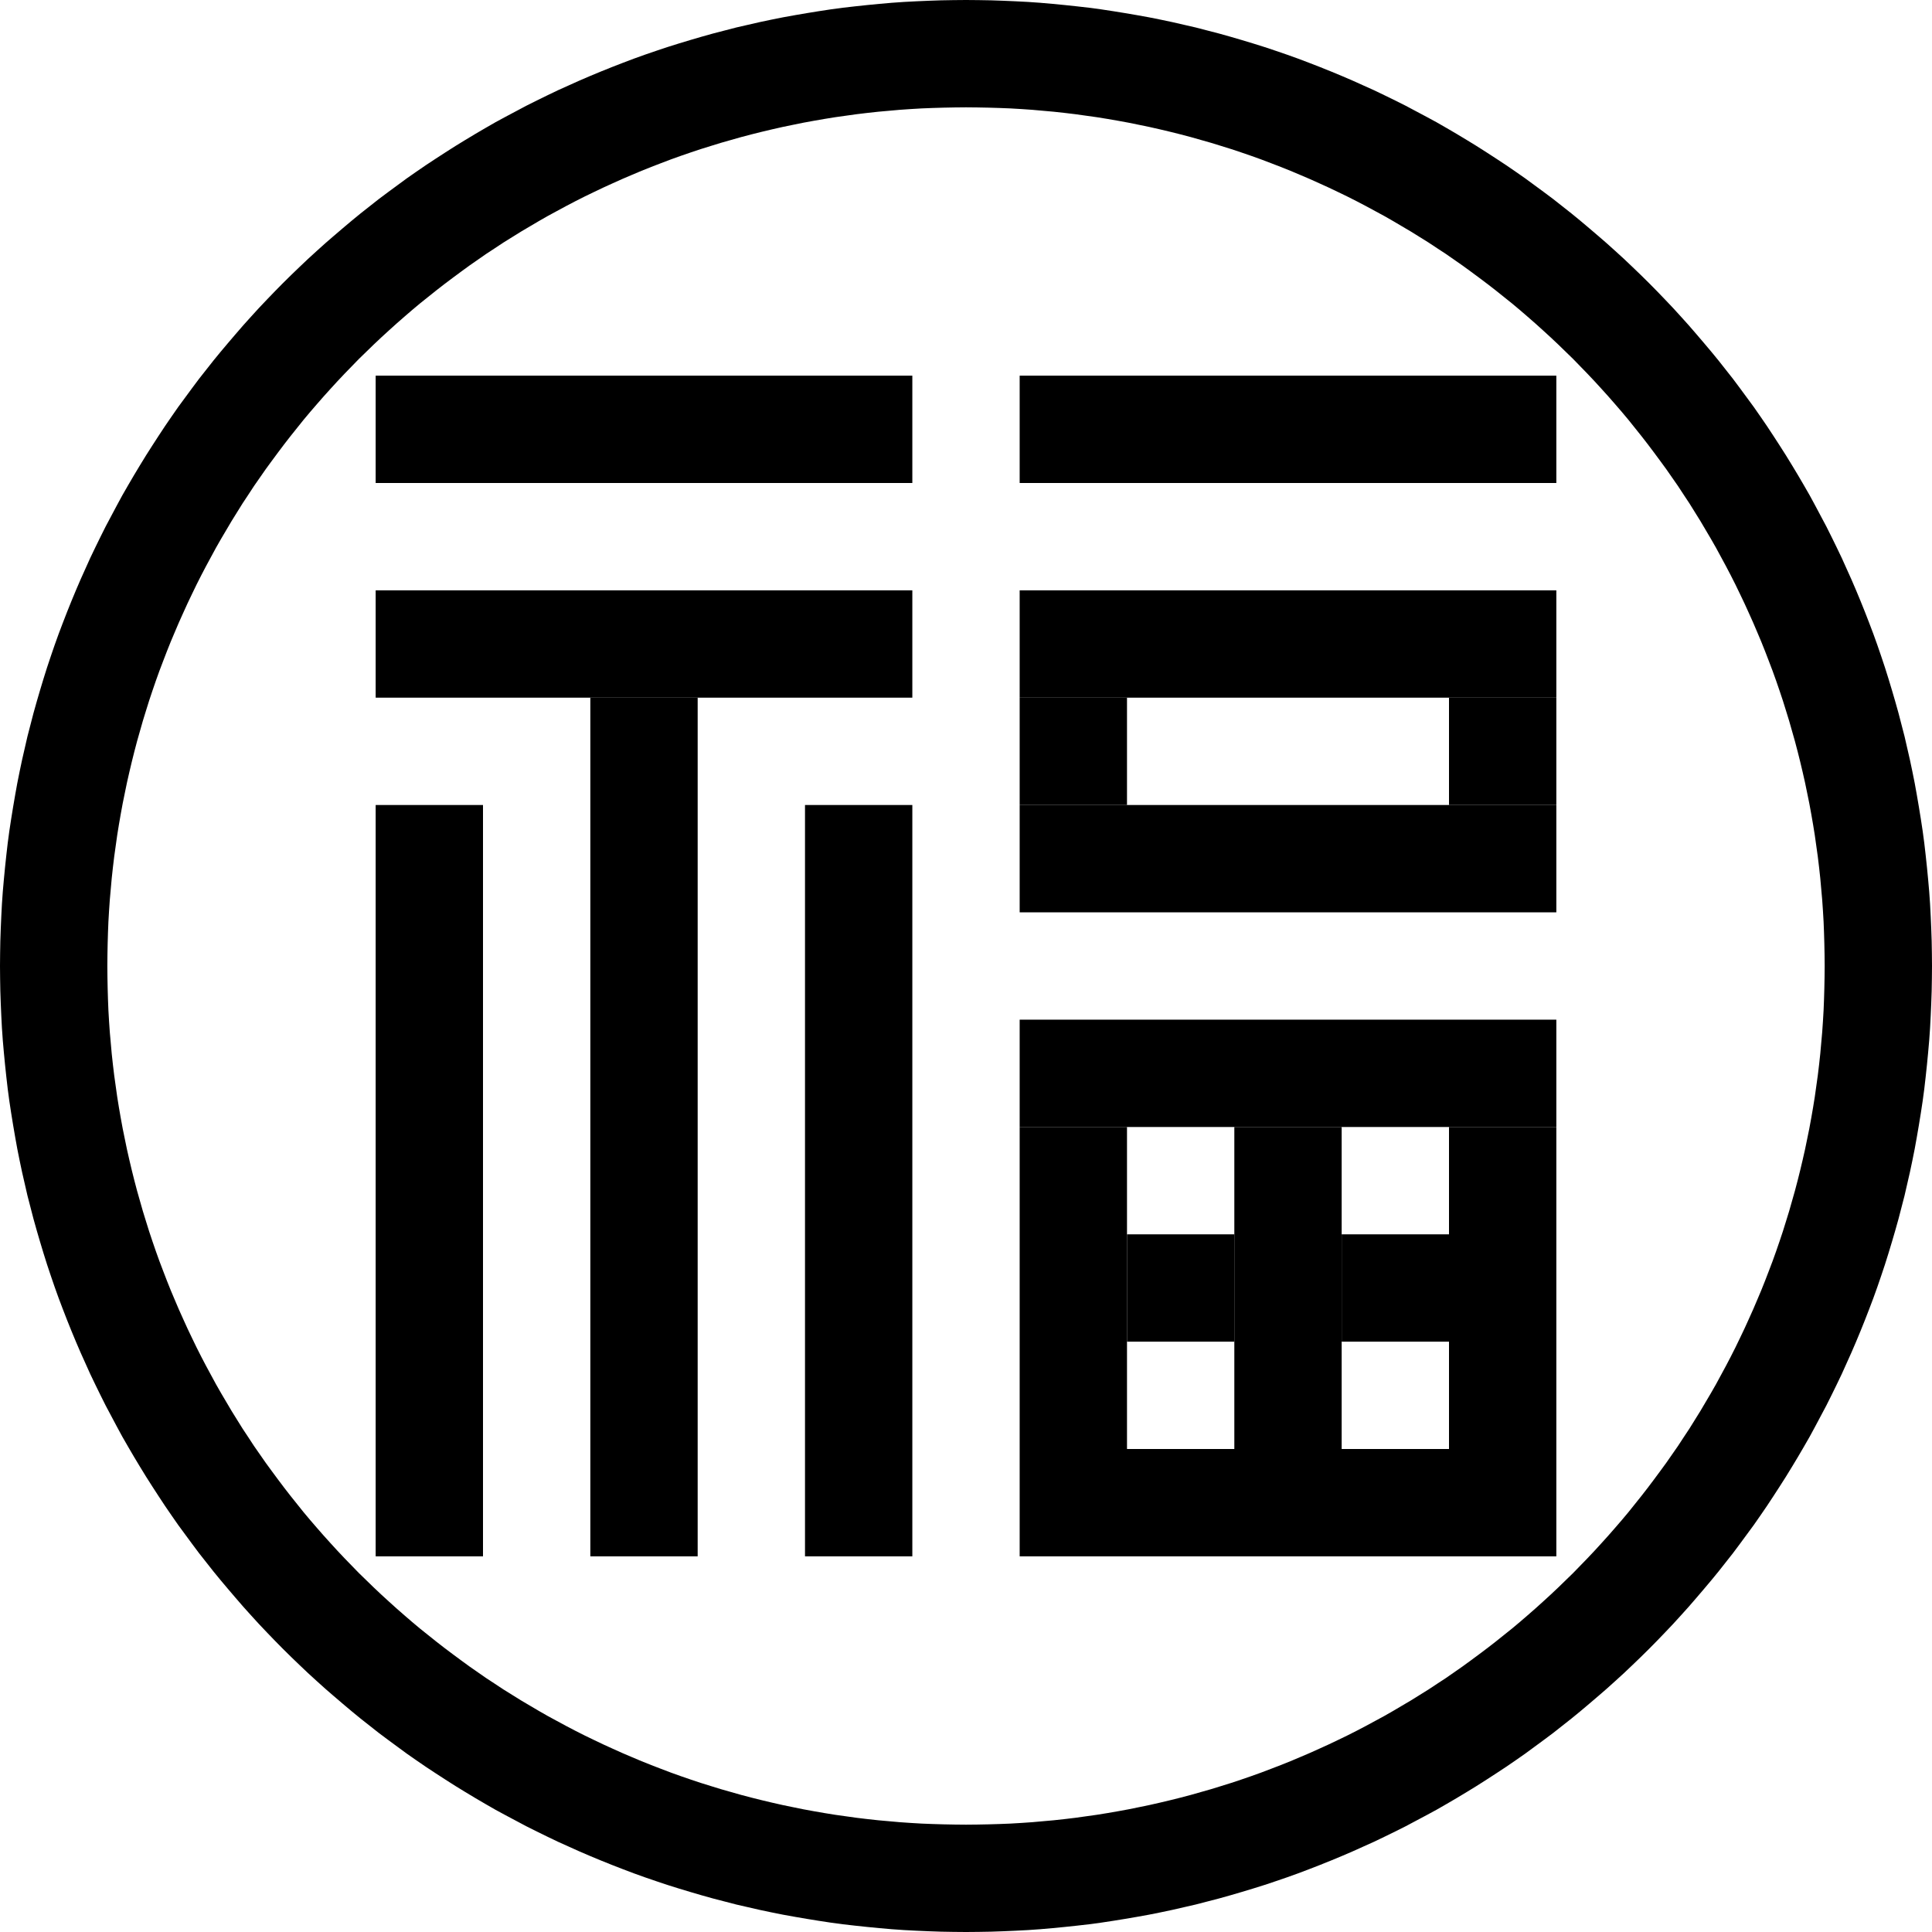
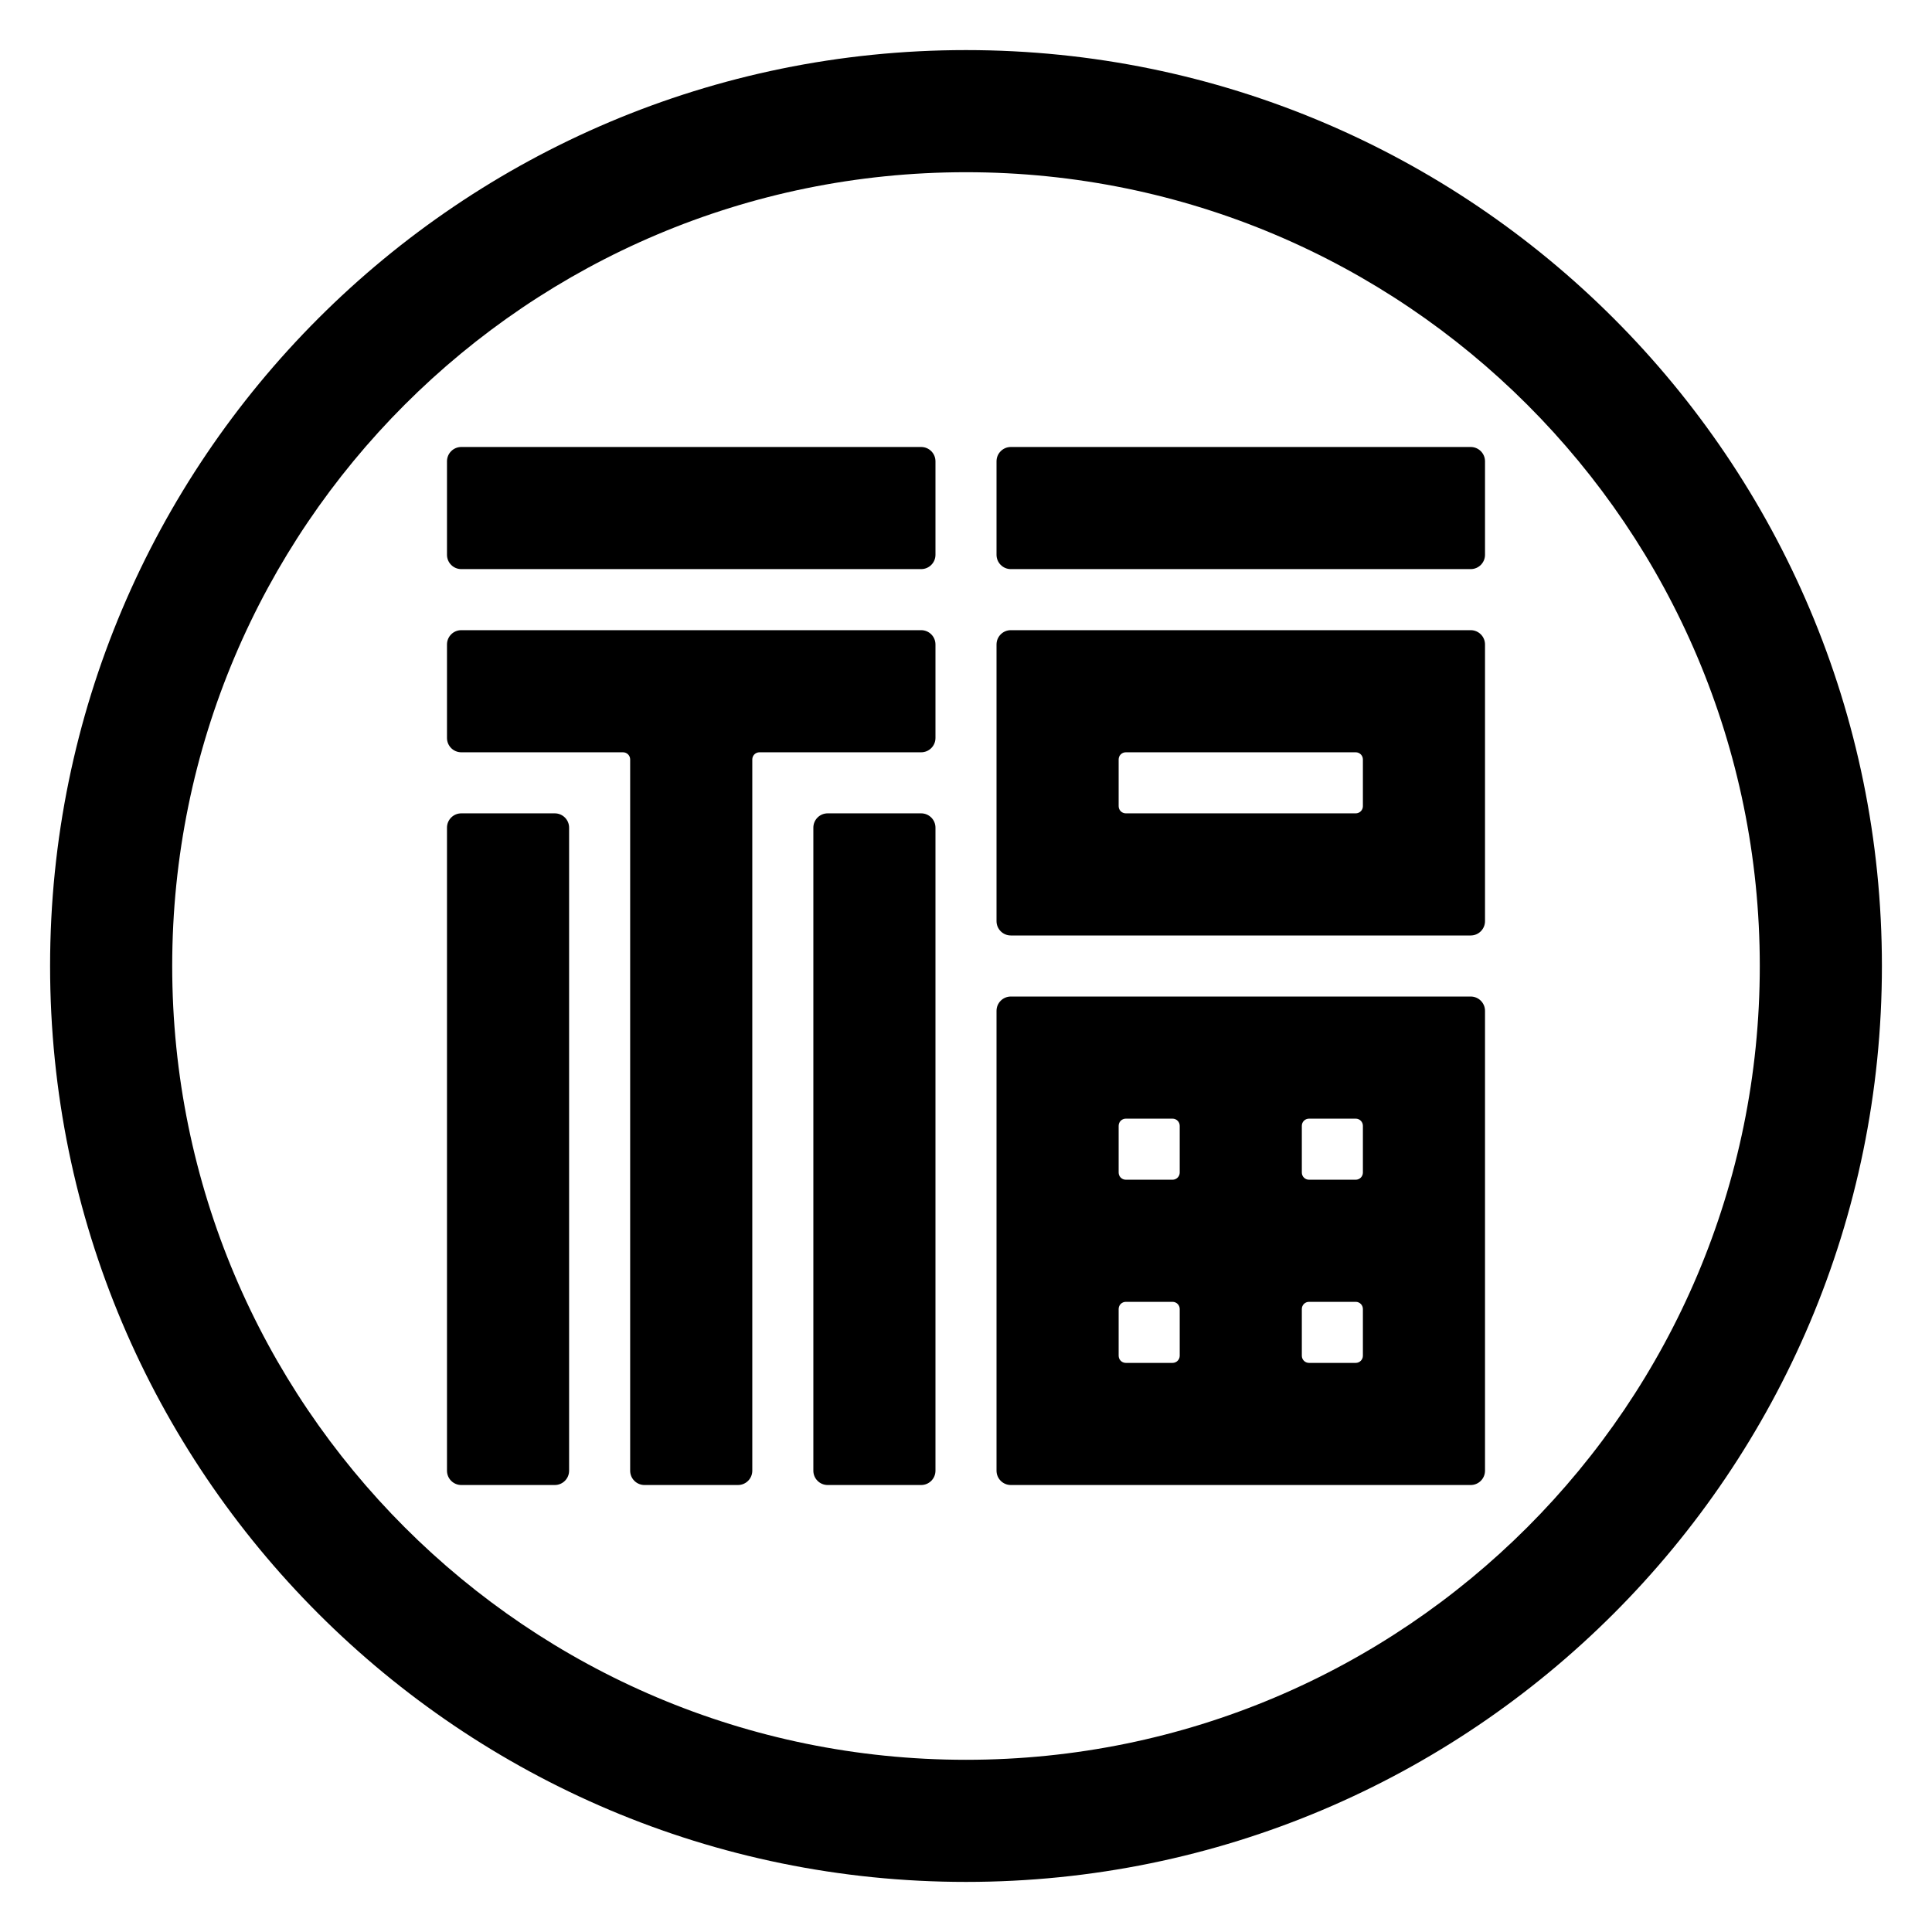
- <svg xmlns="http://www.w3.org/2000/svg" width="18" height="18" viewBox="0 0 18 18" version="1.1" xml:space="preserve" style="fill-rule:evenodd;clip-rule:evenodd;stroke-linejoin:round;stroke-miterlimit:2;">
-   <path d="M9.116,0.001l0.116,0.002l0.116,0.004l0.115,0.005l0.115,0.006l0.114,0.008l0.114,0.01l0.114,0.011l0.113,0.012l0.113,0.013l0.112,0.015l0.112,0.017l0.111,0.018l0.111,0.019l0.111,0.02l0.11,0.022l0.109,0.023l0.109,0.025l0.109,0.025l0.108,0.028l0.108,0.028l0.107,0.03l0.106,0.031l0.106,0.032l0.105,0.033l0.105,0.035l0.105,0.036l0.103,0.037l0.103,0.039l0.103,0.04l0.102,0.041l0.101,0.042l0.1,0.043l0.1,0.045l0.1,0.045l0.098,0.047l0.098,0.048l0.098,0.049l0.096,0.051l0.096,0.051l0.096,0.052l0.094,0.054l0.094,0.055l0.093,0.056l0.093,0.057l0.091,0.058l0.091,0.059l0.091,0.06l0.089,0.061l0.089,0.062l0.087,0.064l0.087,0.064l0.087,0.065l0.085,0.067l0.085,0.067l0.083,0.068l0.083,0.07l0.082,0.07l0.082,0.071l0.08,0.072l0.08,0.073l0.078,0.074l0.078,0.075l0.077,0.076l0.076,0.077l0.075,0.078l0.074,0.078l0.073,0.08l0.072,0.08l0.071,0.082l0.07,0.082l0.07,0.083l0.068,0.083l0.067,0.085l0.067,0.085l0.065,0.087l0.064,0.087l0.064,0.087l0.062,0.089l0.061,0.089l0.06,0.091l0.059,0.091l0.058,0.091l0.057,0.093l0.056,0.093l0.055,0.094l0.054,0.094l0.052,0.096l0.051,0.096l0.051,0.096l0.049,0.098l0.048,0.098l0.047,0.098l0.045,0.1l0.045,0.1l0.043,0.1l0.042,0.101l0.041,0.102l0.04,0.103l0.039,0.103l0.037,0.103l0.036,0.105l0.035,0.105l0.033,0.105l0.032,0.106l0.031,0.106l0.03,0.107l0.028,0.108l0.028,0.108l0.025,0.109l0.025,0.109l0.023,0.109l0.022,0.11l0.02,0.111l0.019,0.111l0.018,0.111l0.017,0.112l0.015,0.112l0.013,0.113l0.012,0.113l0.011,0.114l0.01,0.114l0.008,0.114l0.006,0.115l0.005,0.115l0.004,0.116l0.002,0.116l0.001,0.116l-0.001,0.116l-0.002,0.116l-0.004,0.116l-0.005,0.115l-0.006,0.115l-0.008,0.114l-0.01,0.114l-0.011,0.114l-0.012,0.113l-0.013,0.113l-0.015,0.112l-0.017,0.112l-0.018,0.111l-0.019,0.111l-0.02,0.111l-0.022,0.11l-0.023,0.109l-0.025,0.109l-0.025,0.109l-0.028,0.108l-0.028,0.108l-0.03,0.107l-0.031,0.106l-0.032,0.106l-0.033,0.105l-0.035,0.105l-0.036,0.105l-0.037,0.103l-0.039,0.103l-0.04,0.103l-0.041,0.102l-0.042,0.101l-0.043,0.1l-0.045,0.1l-0.045,0.1l-0.047,0.098l-0.048,0.098l-0.049,0.098l-0.051,0.096l-0.051,0.096l-0.052,0.096l-0.054,0.094l-0.055,0.094l-0.056,0.093l-0.057,0.093l-0.058,0.091l-0.059,0.091l-0.06,0.091l-0.061,0.089l-0.062,0.089l-0.064,0.087l-0.064,0.087l-0.065,0.087l-0.067,0.085l-0.067,0.085l-0.068,0.083l-0.07,0.083l-0.07,0.082l-0.071,0.082l-0.072,0.08l-0.073,0.08l-0.074,0.078l-0.075,0.078l-0.076,0.077l-0.077,0.076l-0.078,0.075l-0.078,0.074l-0.08,0.073l-0.08,0.072l-0.082,0.071l-0.082,0.07l-0.083,0.07l-0.083,0.068l-0.085,0.067l-0.085,0.067l-0.087,0.065l-0.087,0.064l-0.087,0.064l-0.089,0.062l-0.089,0.061l-0.091,0.06l-0.091,0.059l-0.091,0.058l-0.093,0.057l-0.093,0.056l-0.094,0.055l-0.094,0.054l-0.096,0.052l-0.096,0.051l-0.096,0.051l-0.098,0.049l-0.098,0.048l-0.098,0.047l-0.1,0.045l-0.1,0.045l-0.1,0.043l-0.101,0.042l-0.102,0.041l-0.103,0.04l-0.103,0.039l-0.103,0.037l-0.105,0.036l-0.105,0.035l-0.105,0.033l-0.106,0.032l-0.106,0.031l-0.107,0.03l-0.108,0.028l-0.108,0.028l-0.109,0.025l-0.109,0.025l-0.109,0.023l-0.11,0.022l-0.111,0.02l-0.111,0.019l-0.111,0.018l-0.112,0.017l-0.112,0.015l-0.113,0.013l-0.113,0.012l-0.114,0.011l-0.114,0.01l-0.114,0.008l-0.115,0.006l-0.115,0.005l-0.116,0.004l-0.116,0.002l-0.116,0.001l-0.116,-0.001l-0.116,-0.002l-0.116,-0.004l-0.115,-0.005l-0.115,-0.006l-0.114,-0.008l-0.114,-0.01l-0.114,-0.011l-0.113,-0.012l-0.113,-0.013l-0.112,-0.015l-0.112,-0.017l-0.111,-0.018l-0.111,-0.019l-0.111,-0.02l-0.11,-0.022l-0.109,-0.023l-0.109,-0.025l-0.109,-0.025l-0.108,-0.028l-0.108,-0.028l-0.107,-0.03l-0.106,-0.031l-0.106,-0.032l-0.105,-0.033l-0.105,-0.035l-0.105,-0.036l-0.103,-0.037l-0.103,-0.039l-0.103,-0.04l-0.102,-0.041l-0.101,-0.042l-0.1,-0.043l-0.1,-0.045l-0.1,-0.045l-0.098,-0.047l-0.098,-0.048l-0.098,-0.049l-0.096,-0.051l-0.096,-0.051l-0.096,-0.052l-0.094,-0.054l-0.094,-0.055l-0.093,-0.056l-0.093,-0.057l-0.091,-0.058l-0.091,-0.059l-0.091,-0.06l-0.089,-0.061l-0.089,-0.062l-0.087,-0.064l-0.087,-0.064l-0.087,-0.065l-0.085,-0.067l-0.085,-0.067l-0.083,-0.068l-0.083,-0.07l-0.082,-0.07l-0.082,-0.071l-0.08,-0.072l-0.08,-0.073l-0.078,-0.074l-0.078,-0.075l-0.077,-0.076l-0.076,-0.077l-0.075,-0.078l-0.074,-0.078l-0.073,-0.08l-0.072,-0.08l-0.071,-0.082l-0.07,-0.082l-0.07,-0.083l-0.068,-0.083l-0.067,-0.085l-0.067,-0.085l-0.065,-0.087l-0.064,-0.087l-0.064,-0.087l-0.062,-0.089l-0.061,-0.089l-0.06,-0.091l-0.059,-0.091l-0.058,-0.091l-0.057,-0.093l-0.056,-0.093l-0.055,-0.094l-0.054,-0.094l-0.052,-0.096l-0.051,-0.096l-0.051,-0.096l-0.049,-0.098l-0.048,-0.098l-0.047,-0.098l-0.045,-0.1l-0.045,-0.1l-0.043,-0.1l-0.042,-0.101l-0.041,-0.102l-0.04,-0.103l-0.039,-0.103l-0.037,-0.103l-0.036,-0.105l-0.035,-0.105l-0.033,-0.105l-0.032,-0.106l-0.031,-0.106l-0.03,-0.107l-0.028,-0.108l-0.028,-0.108l-0.025,-0.109l-0.025,-0.109l-0.023,-0.109l-0.022,-0.11l-0.02,-0.111l-0.019,-0.111l-0.018,-0.111l-0.017,-0.112l-0.015,-0.112l-0.013,-0.113l-0.012,-0.113l-0.011,-0.114l-0.01,-0.114l-0.008,-0.114l-0.006,-0.115l-0.005,-0.115l-0.004,-0.116l-0.002,-0.116l-0.001,-0.116l0.001,-0.116l0.002,-0.116l0.004,-0.116l0.005,-0.115l0.006,-0.115l0.008,-0.114l0.01,-0.114l0.011,-0.114l0.012,-0.113l0.013,-0.113l0.015,-0.112l0.017,-0.112l0.018,-0.111l0.019,-0.111l0.02,-0.111l0.022,-0.11l0.023,-0.109l0.025,-0.109l0.025,-0.109l0.028,-0.108l0.028,-0.108l0.03,-0.107l0.031,-0.106l0.032,-0.106l0.033,-0.105l0.035,-0.105l0.036,-0.105l0.037,-0.103l0.039,-0.103l0.04,-0.103l0.041,-0.102l0.042,-0.101l0.043,-0.1l0.045,-0.1l0.045,-0.1l0.047,-0.098l0.048,-0.098l0.049,-0.098l0.051,-0.096l0.051,-0.096l0.052,-0.096l0.054,-0.094l0.055,-0.094l0.056,-0.093l0.057,-0.093l0.058,-0.091l0.059,-0.091l0.06,-0.091l0.061,-0.089l0.062,-0.089l0.064,-0.087l0.064,-0.087l0.065,-0.087l0.067,-0.085l0.067,-0.085l0.068,-0.083l0.07,-0.083l0.07,-0.082l0.071,-0.082l0.072,-0.08l0.073,-0.08l0.074,-0.078l0.075,-0.078l0.076,-0.077l0.077,-0.076l0.078,-0.075l0.078,-0.074l0.08,-0.073l0.08,-0.072l0.082,-0.071l0.082,-0.07l0.083,-0.07l0.083,-0.068l0.085,-0.067l0.085,-0.067l0.087,-0.065l0.087,-0.064l0.087,-0.064l0.089,-0.062l0.089,-0.061l0.091,-0.06l0.091,-0.059l0.091,-0.058l0.093,-0.057l0.093,-0.056l0.094,-0.055l0.094,-0.054l0.096,-0.052l0.096,-0.051l0.096,-0.051l0.098,-0.049l0.098,-0.048l0.098,-0.047l0.1,-0.045l0.1,-0.045l0.1,-0.043l0.101,-0.042l0.102,-0.041l0.103,-0.04l0.103,-0.039l0.103,-0.037l0.105,-0.036l0.105,-0.035l0.105,-0.033l0.106,-0.032l0.106,-0.031l0.107,-0.03l0.108,-0.028l0.108,-0.028l0.109,-0.025l0.109,-0.025l0.109,-0.023l0.11,-0.022l0.111,-0.02l0.111,-0.019l0.111,-0.018l0.112,-0.017l0.112,-0.015l0.113,-0.013l0.113,-0.012l0.114,-0.011l0.114,-0.01l0.114,-0.008l0.115,-0.006l0.115,-0.005l0.116,-0.004l0.116,-0.002l0.116,-0.001l0.116,0.001Zm-0.22,1l-0.103,0.002l-0.103,0.003l-0.102,0.004l-0.102,0.006l-0.102,0.007l-0.101,0.009l-0.101,0.009l-0.101,0.011l-0.1,0.012l-0.1,0.014l-0.1,0.014l-0.099,0.016l-0.098,0.017l-0.098,0.018l-0.098,0.02l-0.097,0.02l-0.097,0.022l-0.097,0.023l-0.096,0.024l-0.095,0.025l-0.095,0.027l-0.095,0.027l-0.094,0.029l-0.093,0.029l-0.093,0.031l-0.093,0.032l-0.092,0.033l-0.092,0.035l-0.091,0.035l-0.09,0.036l-0.09,0.038l-0.089,0.038l-0.089,0.04l-0.088,0.04l-0.088,0.042l-0.087,0.042l-0.087,0.044l-0.086,0.045l-0.085,0.046l-0.085,0.046l-0.084,0.048l-0.083,0.049l-0.083,0.049l-0.082,0.051l-0.082,0.051l-0.08,0.053l-0.081,0.053l-0.079,0.055l-0.079,0.055l-0.078,0.057l-0.077,0.057l-0.077,0.058l-0.076,0.059l-0.075,0.06l-0.075,0.06l-0.074,0.062l-0.073,0.063l-0.072,0.063l-0.071,0.064l-0.071,0.065l-0.07,0.066l-0.069,0.067l-0.069,0.067l-0.067,0.069l-0.067,0.069l-0.066,0.07l-0.065,0.071l-0.064,0.071l-0.063,0.072l-0.063,0.073l-0.062,0.074l-0.06,0.075l-0.06,0.075l-0.059,0.076l-0.058,0.077l-0.057,0.077l-0.057,0.078l-0.055,0.079l-0.055,0.079l-0.053,0.081l-0.053,0.08l-0.051,0.082l-0.051,0.082l-0.049,0.083l-0.049,0.083l-0.048,0.084l-0.046,0.085l-0.046,0.085l-0.045,0.086l-0.044,0.087l-0.042,0.087l-0.042,0.088l-0.04,0.088l-0.04,0.089l-0.038,0.089l-0.038,0.09l-0.036,0.09l-0.035,0.091l-0.035,0.092l-0.033,0.092l-0.032,0.093l-0.031,0.093l-0.029,0.093l-0.029,0.094l-0.027,0.095l-0.027,0.095l-0.025,0.095l-0.024,0.096l-0.023,0.097l-0.022,0.097l-0.02,0.097l-0.02,0.098l-0.018,0.098l-0.017,0.098l-0.016,0.099l-0.014,0.1l-0.014,0.1l-0.012,0.1l-0.011,0.101l-0.009,0.101l-0.009,0.101l-0.007,0.102l-0.006,0.102l-0.004,0.102l-0.003,0.103l-0.002,0.103l-0.001,0.104l0.001,0.104l0.002,0.103l0.003,0.103l0.004,0.102l0.006,0.102l0.007,0.102l0.009,0.101l0.009,0.101l0.011,0.101l0.012,0.1l0.014,0.1l0.014,0.1l0.016,0.099l0.017,0.098l0.018,0.098l0.02,0.098l0.02,0.097l0.022,0.097l0.023,0.097l0.024,0.096l0.025,0.095l0.027,0.095l0.027,0.095l0.029,0.094l0.029,0.093l0.031,0.093l0.032,0.093l0.033,0.092l0.035,0.092l0.035,0.091l0.036,0.09l0.038,0.09l0.038,0.089l0.04,0.089l0.04,0.088l0.042,0.088l0.042,0.087l0.044,0.087l0.045,0.086l0.046,0.085l0.046,0.085l0.048,0.084l0.049,0.083l0.049,0.083l0.051,0.082l0.051,0.082l0.053,0.08l0.053,0.081l0.055,0.079l0.055,0.079l0.057,0.078l0.057,0.077l0.058,0.077l0.059,0.076l0.06,0.075l0.06,0.075l0.062,0.074l0.063,0.073l0.063,0.072l0.064,0.071l0.065,0.071l0.066,0.07l0.067,0.069l0.067,0.069l0.069,0.067l0.069,0.067l0.07,0.066l0.071,0.065l0.071,0.064l0.072,0.063l0.073,0.063l0.074,0.062l0.075,0.06l0.075,0.06l0.076,0.059l0.077,0.058l0.077,0.057l0.078,0.057l0.079,0.055l0.079,0.055l0.081,0.053l0.08,0.053l0.082,0.051l0.082,0.051l0.083,0.049l0.083,0.049l0.084,0.048l0.085,0.046l0.085,0.046l0.086,0.045l0.087,0.044l0.087,0.042l0.088,0.042l0.088,0.04l0.089,0.04l0.089,0.038l0.09,0.038l0.09,0.036l0.091,0.035l0.092,0.035l0.092,0.033l0.093,0.032l0.093,0.031l0.093,0.029l0.094,0.029l0.095,0.027l0.095,0.027l0.095,0.025l0.096,0.024l0.097,0.023l0.097,0.022l0.097,0.02l0.098,0.02l0.098,0.018l0.098,0.017l0.099,0.016l0.1,0.014l0.1,0.014l0.1,0.012l0.101,0.011l0.101,0.009l0.101,0.009l0.102,0.007l0.102,0.006l0.102,0.004l0.103,0.003l0.103,0.002l0.104,0.001l0.104,-0.001l0.103,-0.002l0.103,-0.003l0.102,-0.004l0.102,-0.006l0.102,-0.007l0.101,-0.009l0.101,-0.009l0.101,-0.011l0.1,-0.012l0.1,-0.014l0.1,-0.014l0.099,-0.016l0.098,-0.017l0.098,-0.018l0.098,-0.02l0.097,-0.02l0.097,-0.022l0.097,-0.023l0.096,-0.024l0.095,-0.025l0.095,-0.027l0.095,-0.027l0.094,-0.029l0.093,-0.029l0.093,-0.031l0.093,-0.032l0.092,-0.033l0.092,-0.035l0.091,-0.035l0.09,-0.036l0.09,-0.038l0.089,-0.038l0.089,-0.04l0.088,-0.04l0.088,-0.042l0.087,-0.042l0.087,-0.044l0.086,-0.045l0.085,-0.046l0.085,-0.046l0.084,-0.048l0.083,-0.049l0.083,-0.049l0.082,-0.051l0.082,-0.051l0.08,-0.053l0.081,-0.053l0.079,-0.055l0.079,-0.055l0.078,-0.057l0.077,-0.057l0.077,-0.058l0.076,-0.059l0.075,-0.06l0.075,-0.06l0.074,-0.062l0.073,-0.063l0.072,-0.063l0.071,-0.064l0.071,-0.065l0.07,-0.066l0.069,-0.067l0.069,-0.067l0.067,-0.069l0.067,-0.069l0.066,-0.07l0.065,-0.071l0.064,-0.071l0.063,-0.072l0.063,-0.073l0.062,-0.074l0.06,-0.075l0.06,-0.075l0.059,-0.076l0.058,-0.077l0.057,-0.077l0.057,-0.078l0.055,-0.079l0.055,-0.079l0.053,-0.081l0.053,-0.08l0.051,-0.082l0.051,-0.082l0.049,-0.083l0.049,-0.083l0.048,-0.084l0.046,-0.085l0.046,-0.085l0.045,-0.086l0.044,-0.087l0.042,-0.087l0.042,-0.088l0.04,-0.088l0.04,-0.089l0.038,-0.089l0.038,-0.09l0.036,-0.09l0.035,-0.091l0.035,-0.092l0.033,-0.092l0.032,-0.093l0.031,-0.093l0.029,-0.093l0.029,-0.094l0.027,-0.095l0.027,-0.095l0.025,-0.095l0.024,-0.096l0.023,-0.097l0.022,-0.097l0.02,-0.097l0.02,-0.098l0.018,-0.098l0.017,-0.098l0.016,-0.099l0.014,-0.1l0.014,-0.1l0.012,-0.1l0.011,-0.101l0.009,-0.101l0.009,-0.101l0.007,-0.102l0.006,-0.102l0.004,-0.102l0.003,-0.103l0.002,-0.103l0.001,-0.104l-0.001,-0.104l-0.002,-0.103l-0.003,-0.103l-0.004,-0.102l-0.006,-0.102l-0.007,-0.102l-0.009,-0.101l-0.009,-0.101l-0.011,-0.101l-0.012,-0.1l-0.014,-0.1l-0.014,-0.1l-0.016,-0.099l-0.017,-0.098l-0.018,-0.098l-0.02,-0.098l-0.02,-0.097l-0.022,-0.097l-0.023,-0.097l-0.024,-0.096l-0.025,-0.095l-0.027,-0.095l-0.027,-0.095l-0.029,-0.094l-0.029,-0.093l-0.031,-0.093l-0.032,-0.093l-0.033,-0.092l-0.035,-0.092l-0.035,-0.091l-0.036,-0.09l-0.038,-0.09l-0.038,-0.089l-0.04,-0.089l-0.04,-0.088l-0.042,-0.088l-0.042,-0.087l-0.044,-0.087l-0.045,-0.086l-0.046,-0.085l-0.046,-0.085l-0.048,-0.084l-0.049,-0.083l-0.049,-0.083l-0.051,-0.082l-0.051,-0.082l-0.053,-0.08l-0.053,-0.081l-0.055,-0.079l-0.055,-0.079l-0.057,-0.078l-0.057,-0.077l-0.058,-0.077l-0.059,-0.076l-0.06,-0.075l-0.06,-0.075l-0.062,-0.074l-0.063,-0.073l-0.063,-0.072l-0.064,-0.071l-0.065,-0.071l-0.066,-0.07l-0.067,-0.069l-0.067,-0.069l-0.069,-0.067l-0.069,-0.067l-0.07,-0.066l-0.071,-0.065l-0.071,-0.064l-0.072,-0.063l-0.073,-0.063l-0.074,-0.062l-0.075,-0.06l-0.075,-0.06l-0.076,-0.059l-0.077,-0.058l-0.077,-0.057l-0.078,-0.057l-0.079,-0.055l-0.079,-0.055l-0.081,-0.053l-0.08,-0.053l-0.082,-0.051l-0.082,-0.051l-0.083,-0.049l-0.083,-0.049l-0.084,-0.048l-0.085,-0.046l-0.085,-0.046l-0.086,-0.045l-0.087,-0.044l-0.087,-0.042l-0.088,-0.042l-0.088,-0.04l-0.089,-0.04l-0.089,-0.038l-0.09,-0.038l-0.09,-0.036l-0.091,-0.035l-0.092,-0.035l-0.092,-0.033l-0.093,-0.032l-0.093,-0.031l-0.093,-0.029l-0.094,-0.029l-0.095,-0.027l-0.095,-0.027l-0.095,-0.025l-0.096,-0.024l-0.097,-0.023l-0.097,-0.022l-0.097,-0.02l-0.098,-0.02l-0.098,-0.018l-0.098,-0.017l-0.099,-0.016l-0.1,-0.014l-0.1,-0.014l-0.1,-0.012l-0.101,-0.011l-0.101,-0.009l-0.101,-0.009l-0.102,-0.007l-0.102,-0.006l-0.102,-0.004l-0.103,-0.003l-0.103,-0.002l-0.104,-0.001l-0.104,0.001Z" />
-   <g>
-     <rect x="3.5" y="3.5" width="5" height="1" />
-     <rect x="9.5" y="3.5" width="5" height="1" />
-     <rect x="9.5" y="5.5" width="5" height="1" />
-     <rect x="9.5" y="6.5" width="1" height="1" />
-     <rect x="10.5" y="11.5" width="1" height="1" />
-     <rect x="13.5" y="6.5" width="1" height="1" />
-     <rect x="12.5" y="11.5" width="1" height="1" />
-     <rect x="9.5" y="7.5" width="5" height="1" />
-     <rect x="9.5" y="9.5" width="5" height="1" />
-     <rect x="9.5" y="10.5" width="1" height="3" />
-     <rect x="13.5" y="10.5" width="1" height="3" />
-     <rect x="11.5" y="10.5" width="1" height="3" />
-     <rect x="9.5" y="13.5" width="5" height="1" />
-     <rect x="3.5" y="5.5" width="5" height="1" />
-     <rect x="5.5" y="6.5" width="1" height="8" />
-     <rect x="7.5" y="7.5" width="1" height="7" />
-     <rect x="3.5" y="7.5" width="1" height="7" />
+ <svg xmlns="http://www.w3.org/2000/svg" width="270px" height="270px" version="1.1" xml:space="preserve" style="fill-rule:evenodd;clip-rule:evenodd;stroke-linejoin:round;stroke-miterlimit:2;">
+   <g id="Page-3" transform="matrix(1,0,0,1,-25,-25)">
+     <rect x="0" y="0" width="320" height="320" style="fill:none;" />
+   </g>
+   <g id="Layer-1" transform="matrix(1,0,0,1,-25,-25)">
+     <path d="M232.533,89.467L232.533,102.534C232.533,103.638 231.637,104.534 230.533,104.534L166.266,104.534C165.162,104.534 164.266,103.638 164.266,102.534L164.266,89.467C164.266,88.363 165.162,87.467 166.266,87.467L230.533,87.467C231.637,87.467 232.533,88.363 232.533,89.467M155.733,89.467L155.733,102.534C155.733,103.638 154.838,104.534 153.733,104.534L89.467,104.534C88.362,104.534 87.467,103.638 87.467,102.534L87.467,89.467C87.467,88.363 88.362,87.467 89.467,87.467L153.733,87.467C154.838,87.467 155.733,88.363 155.733,89.467M215.467,137.667C215.467,138.219 215.018,138.667 214.467,138.667L182.333,138.667C181.781,138.667 181.333,138.219 181.333,137.667L181.333,131.134C181.333,130.581 181.781,130.134 182.333,130.134L214.467,130.134C215.018,130.134 215.467,130.581 215.467,131.134L215.467,137.667ZM230.533,113.067L166.266,113.067C165.162,113.067 164.266,113.962 164.266,115.067L164.266,153.734C164.266,154.838 165.162,155.734 166.266,155.734L230.533,155.734C231.637,155.734 232.533,154.838 232.533,153.734L232.533,115.067C232.533,113.962 231.637,113.067 230.533,113.067M155.733,140.667L155.733,230.533C155.733,231.638 154.838,232.533 153.733,232.533L140.667,232.533C139.562,232.533 138.667,231.638 138.667,230.533L138.667,140.667C138.667,139.562 139.562,138.667 140.667,138.667L153.733,138.667C154.838,138.667 155.733,139.562 155.733,140.667M155.733,115.067L155.733,128.134C155.733,129.238 154.838,130.134 153.733,130.134L131.134,130.134C130.581,130.134 130.134,130.581 130.134,131.134L130.134,230.533C130.134,231.638 129.238,232.533 128.134,232.533L115.066,232.533C113.962,232.533 113.066,231.638 113.066,230.533L113.066,131.134C113.066,130.581 112.619,130.134 112.066,130.134L89.467,130.134C88.362,130.134 87.467,129.238 87.467,128.134L87.467,115.067C87.467,113.962 88.362,113.067 89.467,113.067L153.733,113.067C154.838,113.067 155.733,113.962 155.733,115.067M104.533,140.667L104.533,230.533C104.533,231.638 103.637,232.533 102.533,232.533L89.467,232.533C88.362,232.533 87.467,231.638 87.467,230.533L87.467,140.667C87.467,139.562 88.362,138.667 89.467,138.667L102.533,138.667C103.637,138.667 104.533,139.562 104.533,140.667M215.467,188.867C215.467,189.419 215.018,189.867 214.467,189.867L207.933,189.867C207.381,189.867 206.933,189.419 206.933,188.867L206.933,182.334C206.933,181.781 207.381,181.334 207.933,181.334L214.467,181.334C215.018,181.334 215.467,181.781 215.467,182.334L215.467,188.867ZM215.467,214.467C215.467,215.019 215.018,215.467 214.467,215.467L207.933,215.467C207.381,215.467 206.933,215.019 206.933,214.467L206.933,207.934C206.933,207.381 207.381,206.934 207.933,206.934L214.467,206.934C215.018,206.934 215.467,207.381 215.467,207.934L215.467,214.467ZM189.867,188.867C189.867,189.419 189.419,189.867 188.867,189.867L182.333,189.867C181.781,189.867 181.333,189.419 181.333,188.867L181.333,182.334C181.333,181.781 181.781,181.334 182.333,181.334L188.867,181.334C189.419,181.334 189.867,181.781 189.867,182.334L189.867,188.867ZM189.867,214.467C189.867,215.019 189.419,215.467 188.867,215.467L182.333,215.467C181.781,215.467 181.333,215.019 181.333,214.467L181.333,207.934C181.333,207.381 181.781,206.934 182.333,206.934L188.867,206.934C189.419,206.934 189.867,207.381 189.867,207.934L189.867,214.467ZM230.533,164.267L166.266,164.267C165.162,164.267 164.266,165.162 164.266,166.267L164.266,230.533C164.266,231.638 165.162,232.533 166.266,232.533L230.533,232.533C231.637,232.533 232.533,231.638 232.533,230.533L232.533,166.267C232.533,165.162 231.637,164.267 230.533,164.267M160,270.934C98.733,270.934 49.066,221.267 49.066,160C49.066,98.734 98.733,49.067 160,49.067C221.266,49.067 270.933,98.734 270.933,160C270.933,221.267 221.266,270.934 160,270.934M160,32C89.307,32 32,89.308 32,160C32,230.693 89.307,288 160,288C230.692,288 288,230.693 288,160C288,89.308 230.692,32 160,32" style="fill-rule:nonzero;" />
  </g>
</svg>
